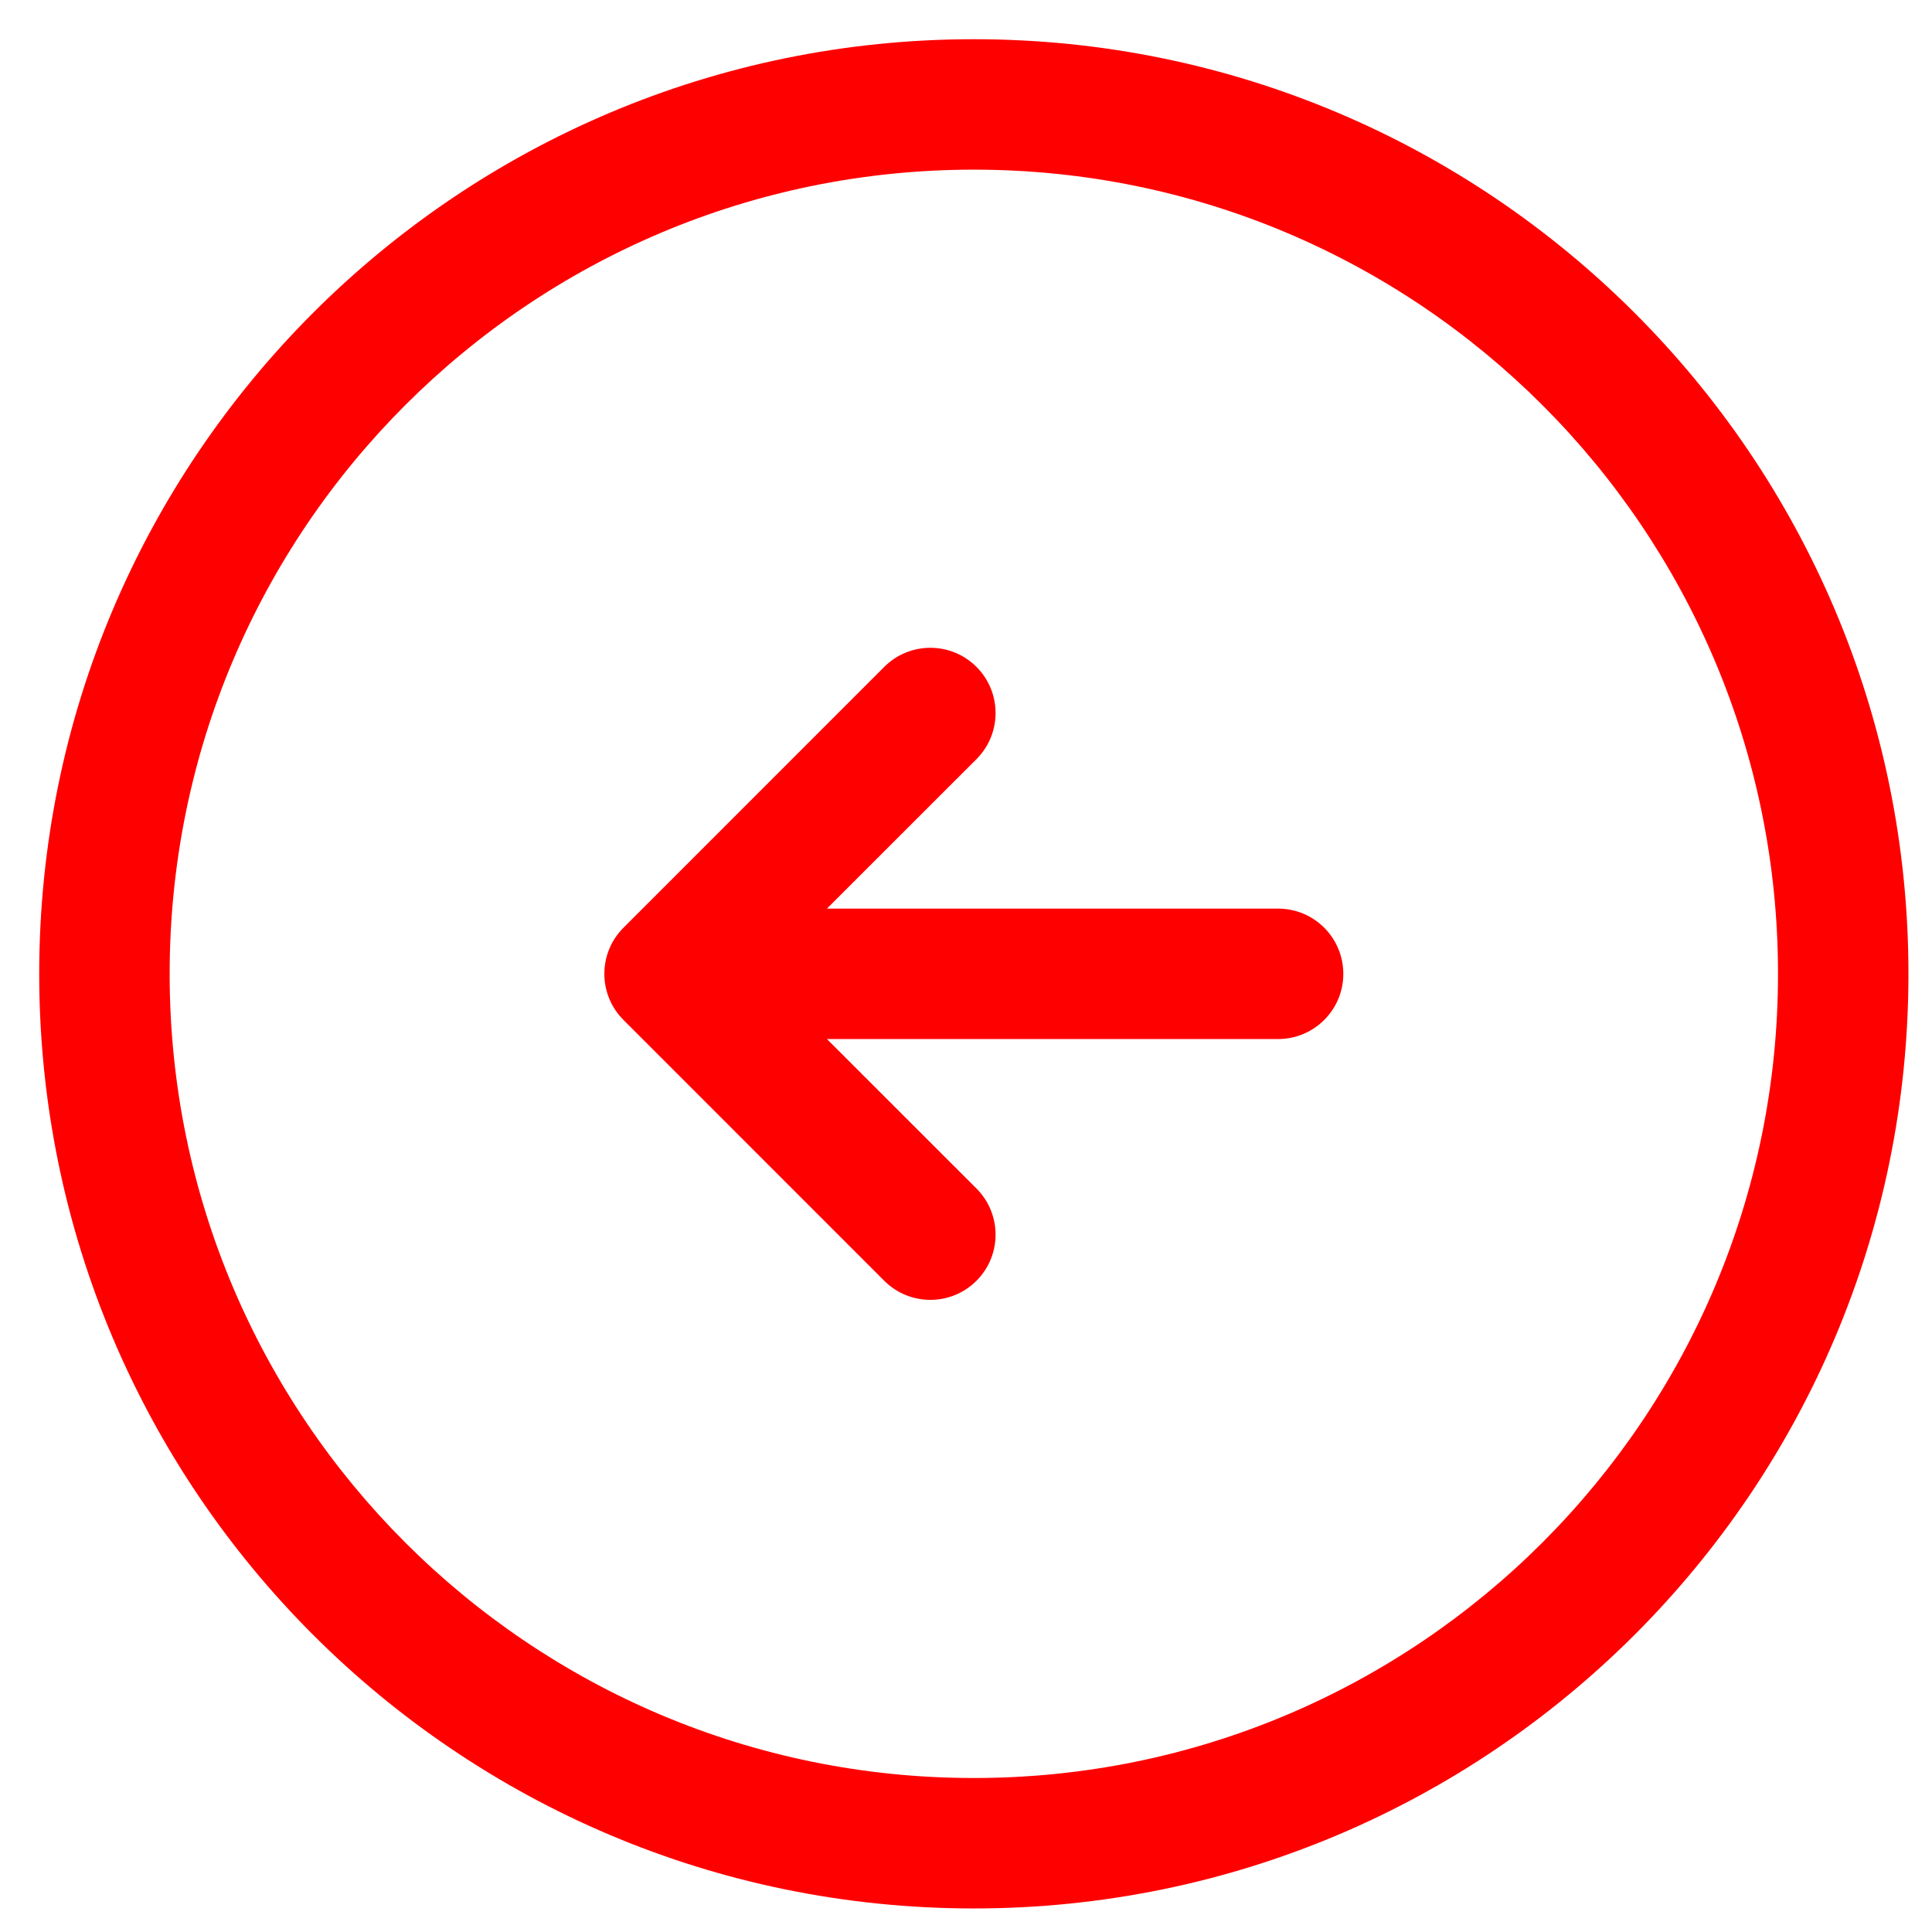
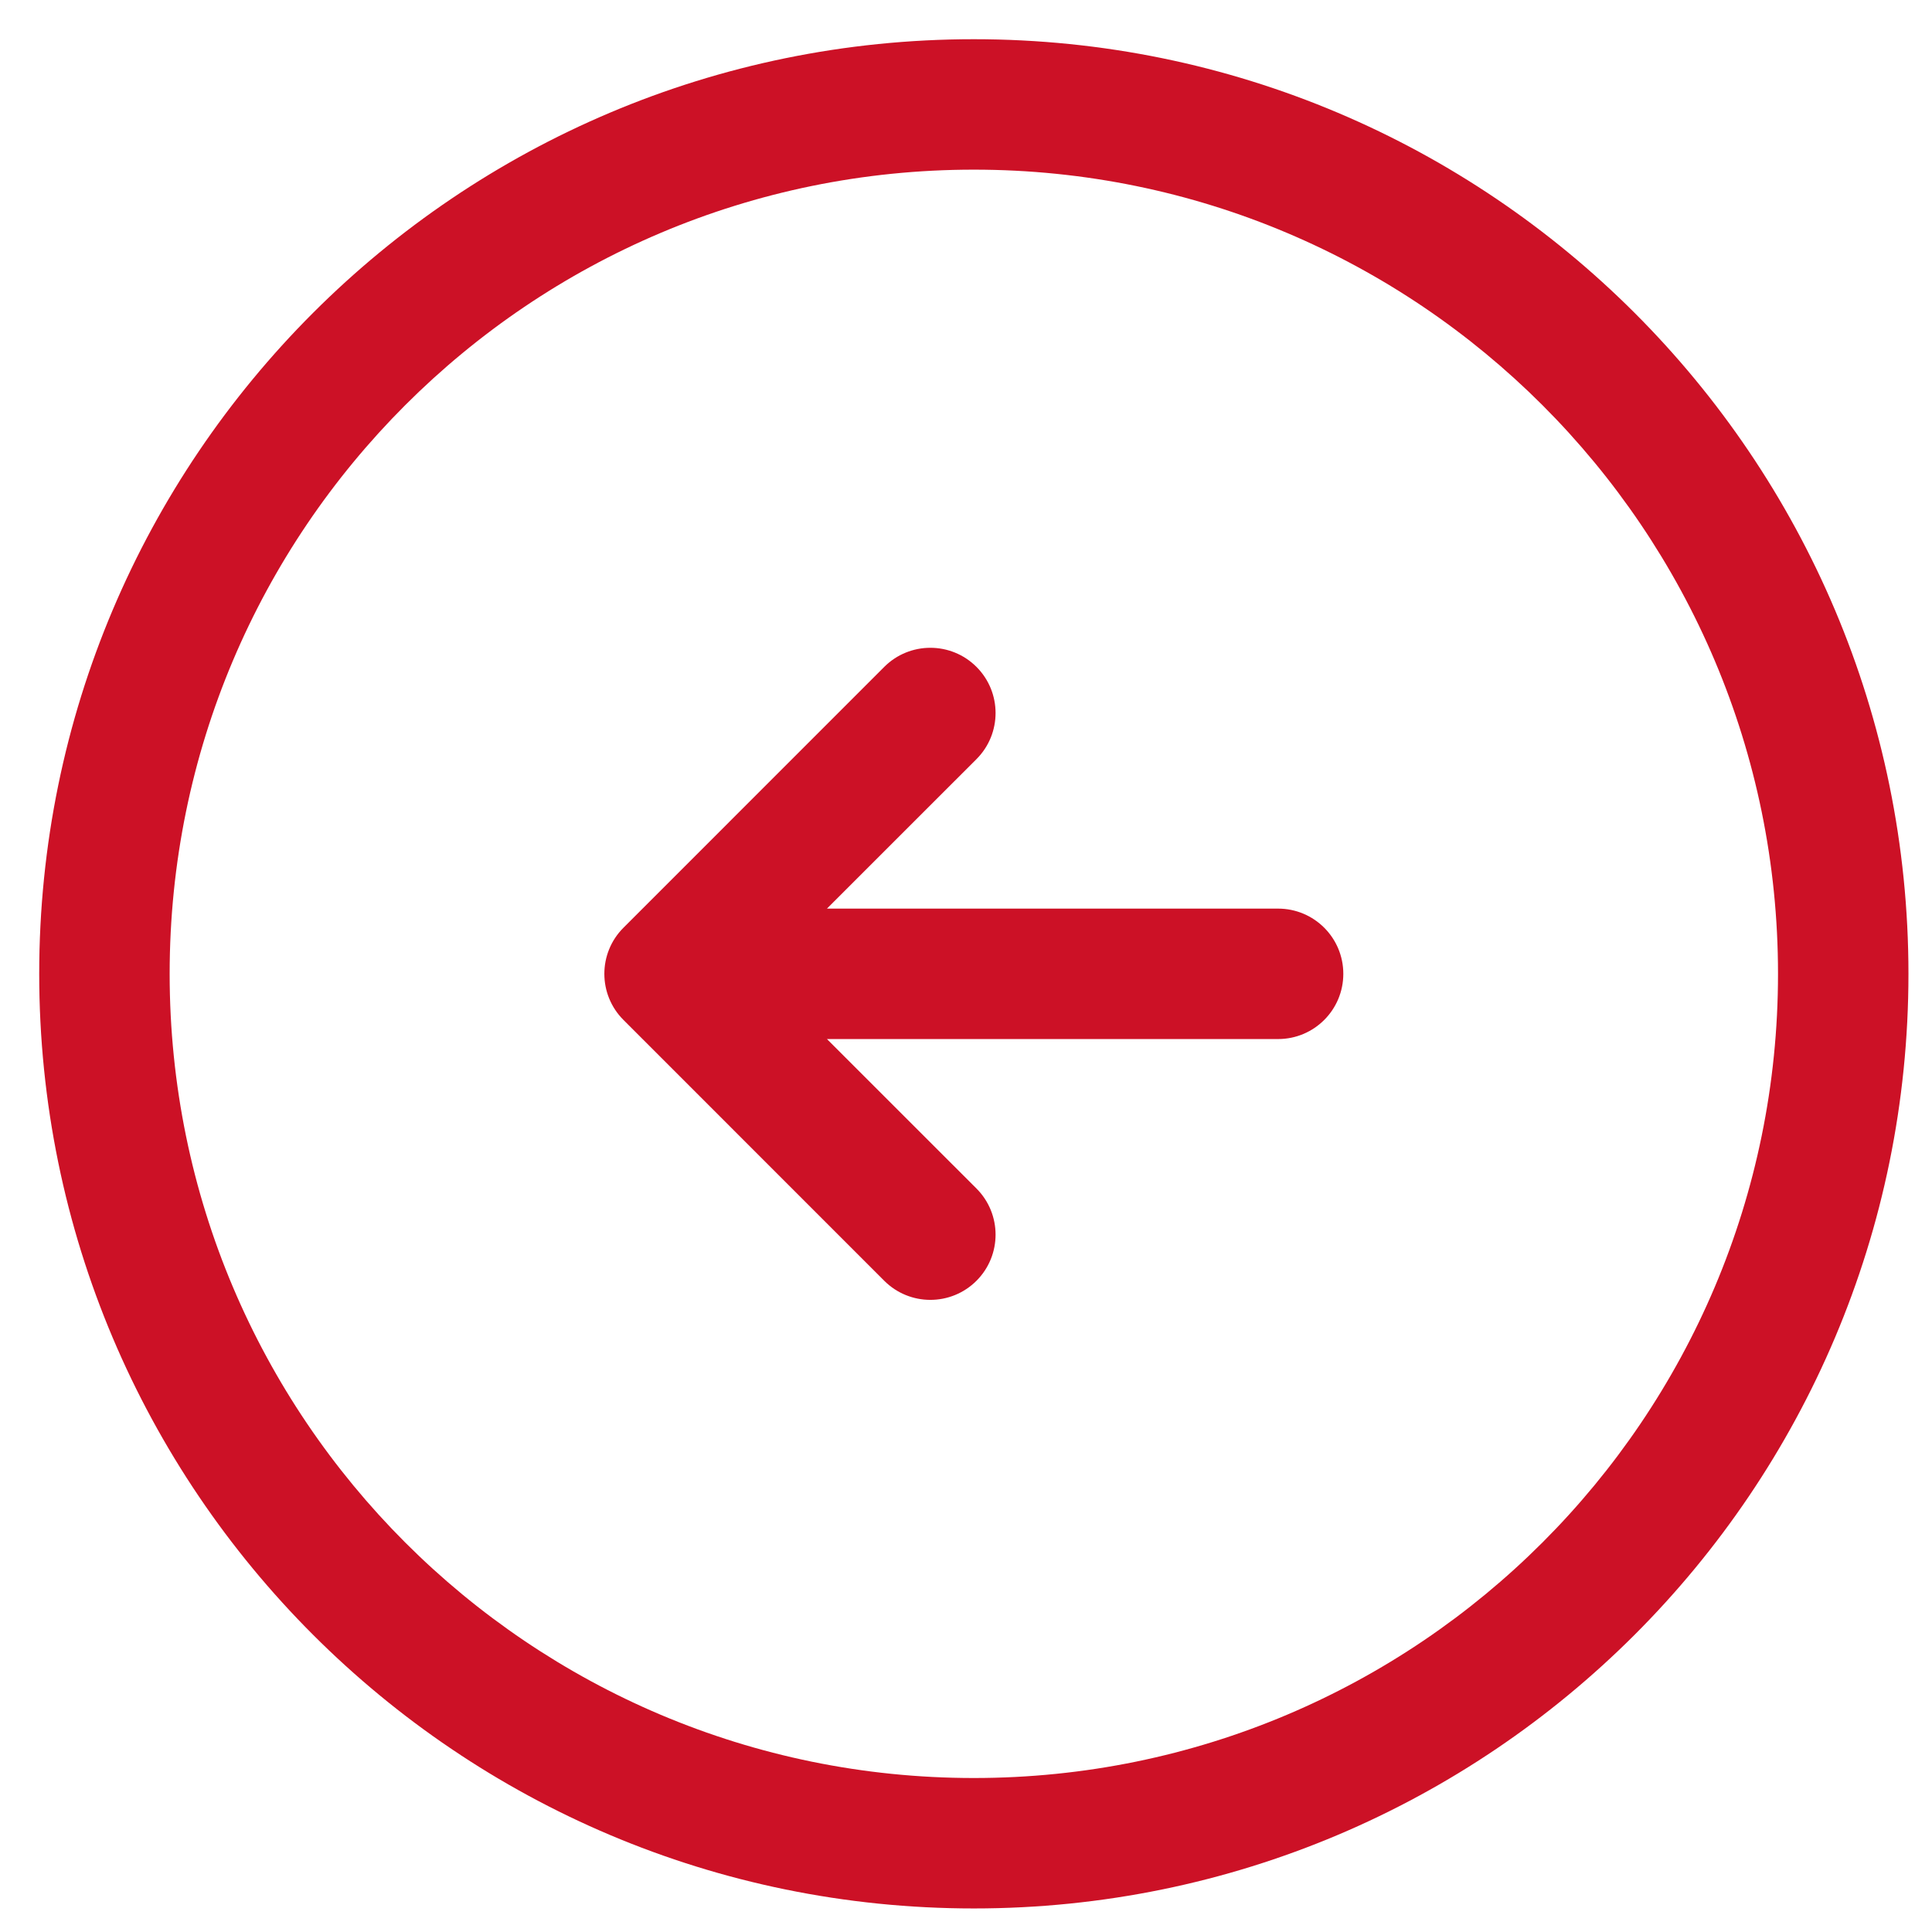
<svg xmlns="http://www.w3.org/2000/svg" width="37" height="37" viewBox="0 0 37 37" fill="none">
-   <path fill-rule="evenodd" clip-rule="evenodd" d="M18.65 0.751C8.765 0.751 0.751 8.765 0.751 18.65C0.751 28.535 8.765 36.549 18.65 36.549C28.535 36.549 36.549 28.535 36.549 18.65C36.549 8.765 28.535 0.751 18.65 0.751ZM3.249 18.65C3.249 10.144 10.144 3.249 18.65 3.249C27.156 3.249 34.051 10.144 34.051 18.65C34.051 27.156 27.156 34.051 18.65 34.051C10.144 34.051 3.249 27.156 3.249 18.65ZM15.837 19.899L18.701 22.762C19.188 23.25 19.188 24.04 18.701 24.528C18.213 25.016 17.422 25.016 16.934 24.528L11.94 19.533C11.452 19.045 11.452 18.255 11.94 17.767L16.934 12.772C17.422 12.284 18.213 12.284 18.701 12.772C19.188 13.26 19.188 14.05 18.701 14.538L15.837 17.401H24.477C25.167 17.401 25.726 17.96 25.726 18.65C25.726 19.34 25.167 19.899 24.477 19.899H15.837Z" fill="red" />
+   <path fill-rule="evenodd" clip-rule="evenodd" d="M18.65 0.751C8.765 0.751 0.751 8.765 0.751 18.65C0.751 28.535 8.765 36.549 18.65 36.549C28.535 36.549 36.549 28.535 36.549 18.65C36.549 8.765 28.535 0.751 18.65 0.751ZM3.249 18.65C3.249 10.144 10.144 3.249 18.65 3.249C27.156 3.249 34.051 10.144 34.051 18.65C34.051 27.156 27.156 34.051 18.65 34.051C10.144 34.051 3.249 27.156 3.249 18.65ZM15.837 19.899L18.701 22.762C19.188 23.25 19.188 24.04 18.701 24.528C18.213 25.016 17.422 25.016 16.934 24.528L11.94 19.533C11.452 19.045 11.452 18.255 11.94 17.767L16.934 12.772C17.422 12.284 18.213 12.284 18.701 12.772C19.188 13.26 19.188 14.05 18.701 14.538L15.837 17.401H24.477C25.167 17.401 25.726 17.96 25.726 18.65C25.726 19.34 25.167 19.899 24.477 19.899H15.837Z" fill="#cc1126" />
</svg>
